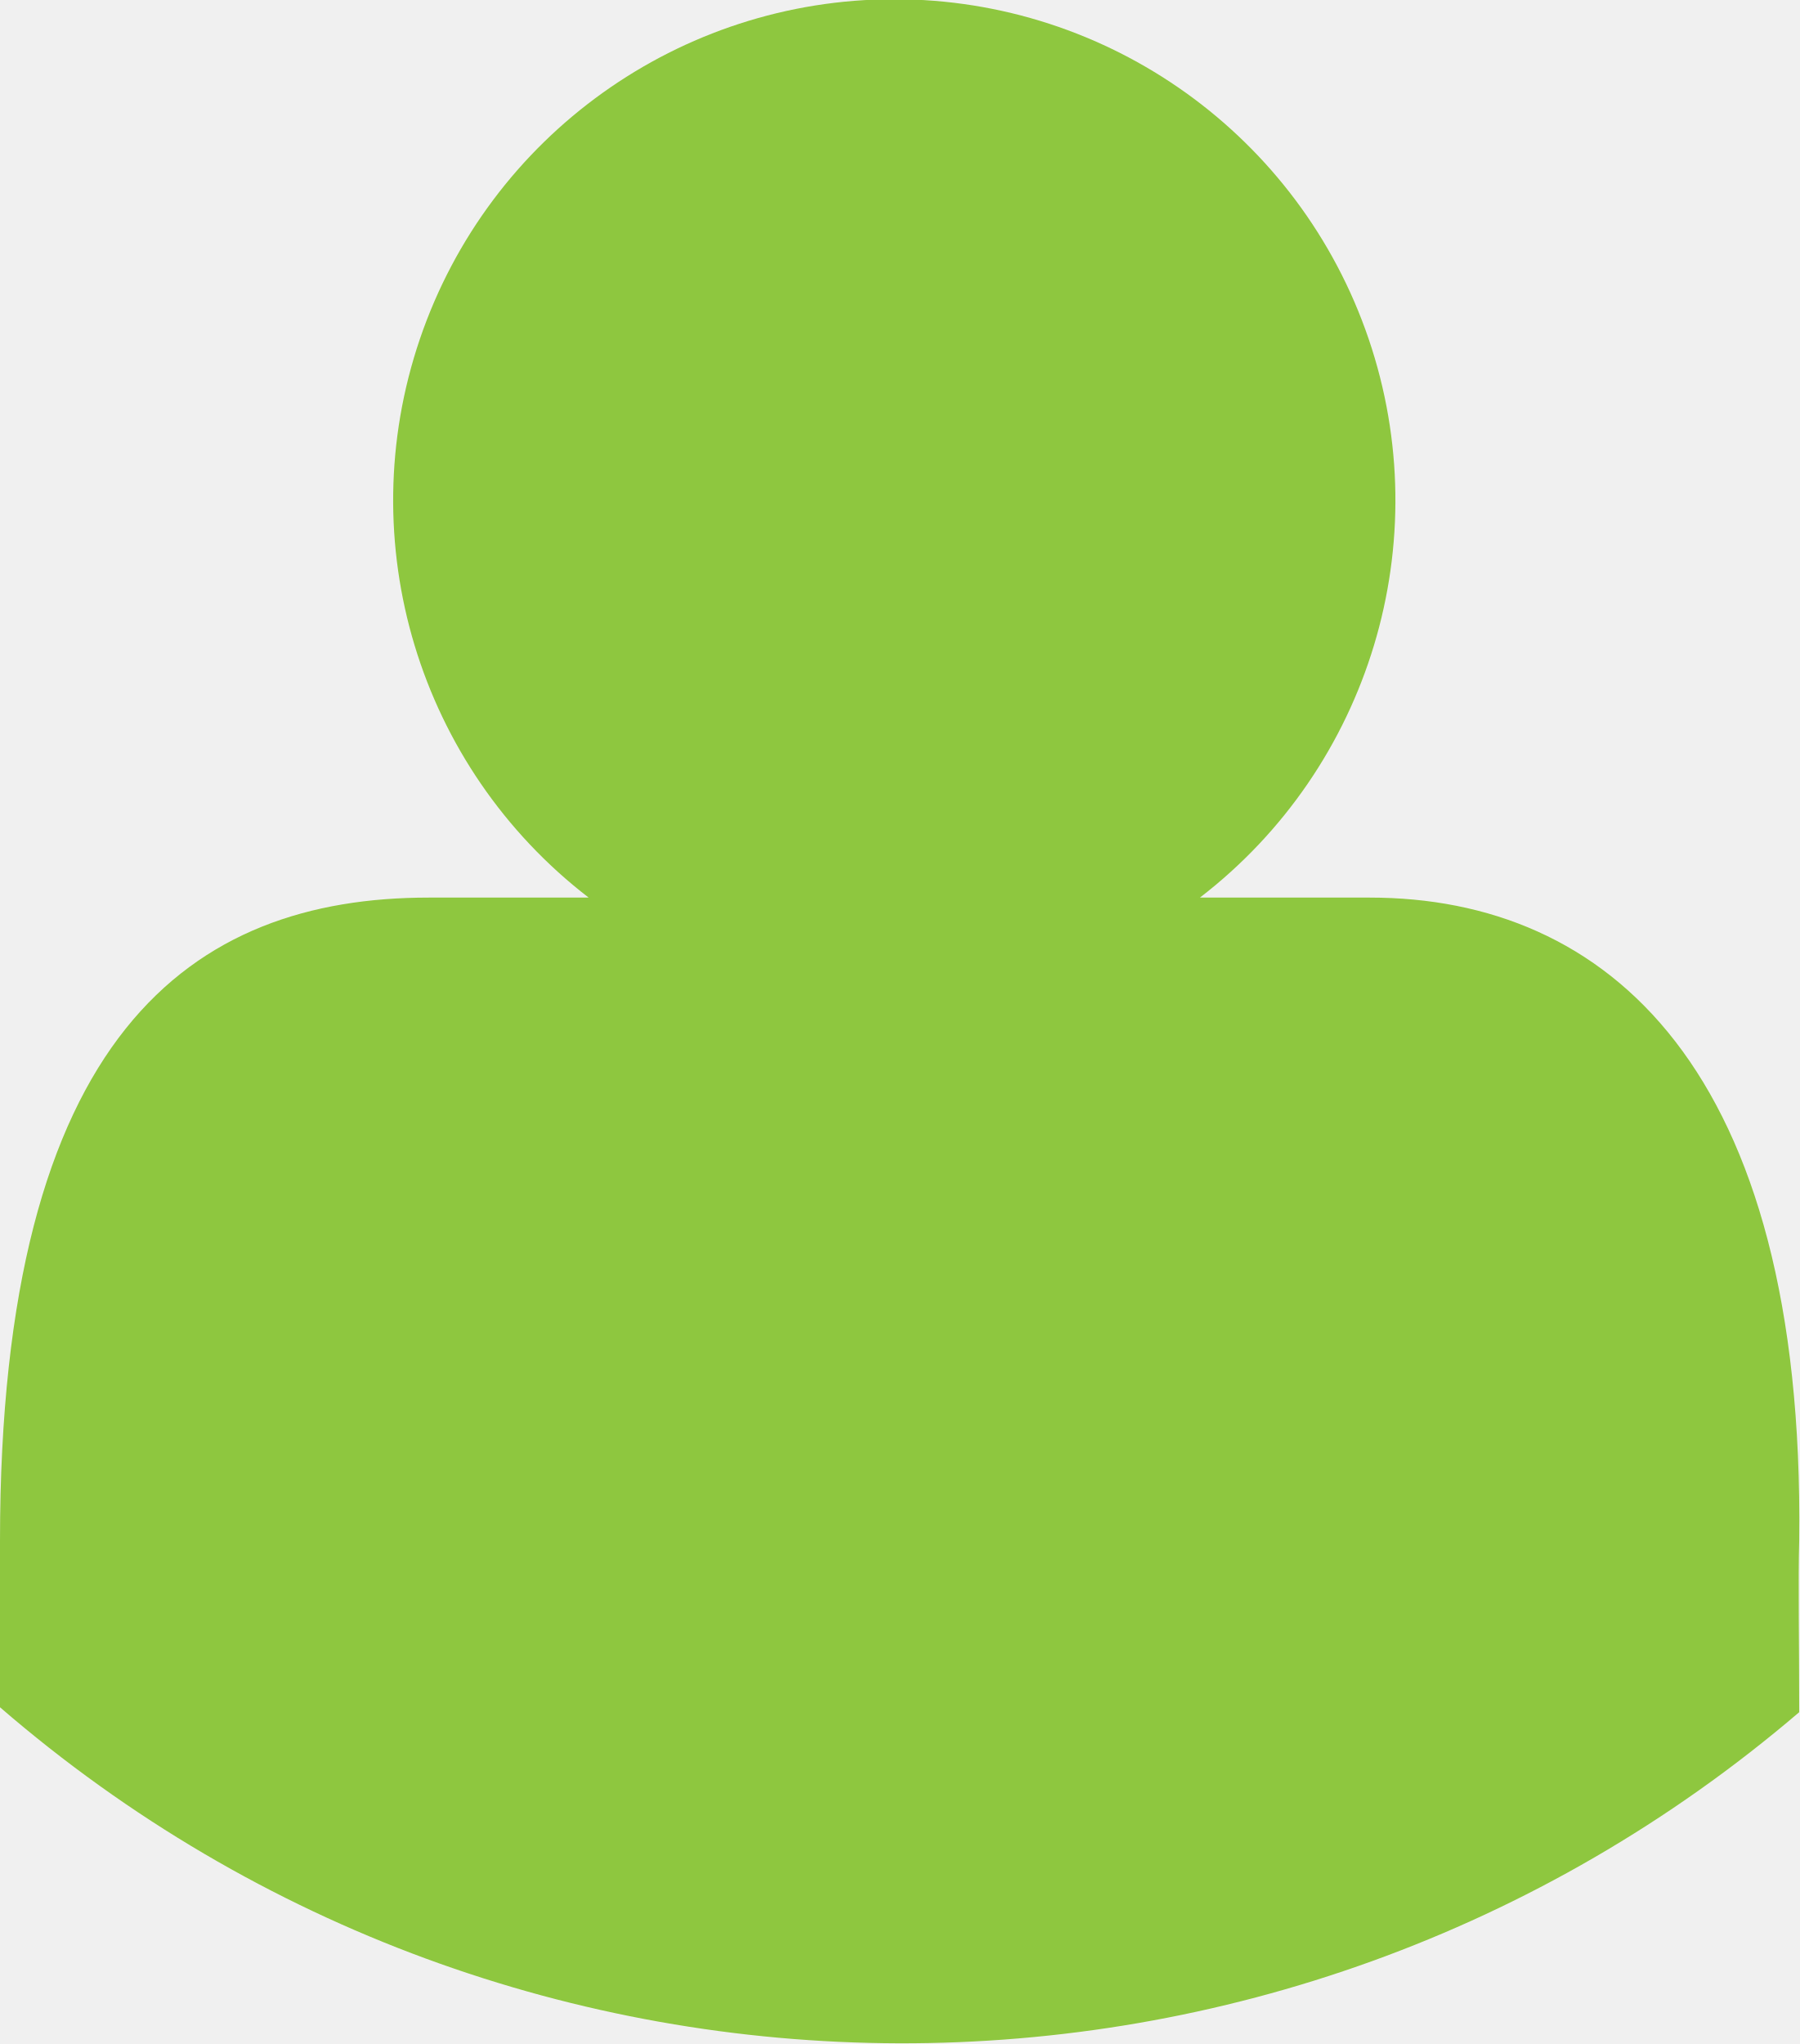
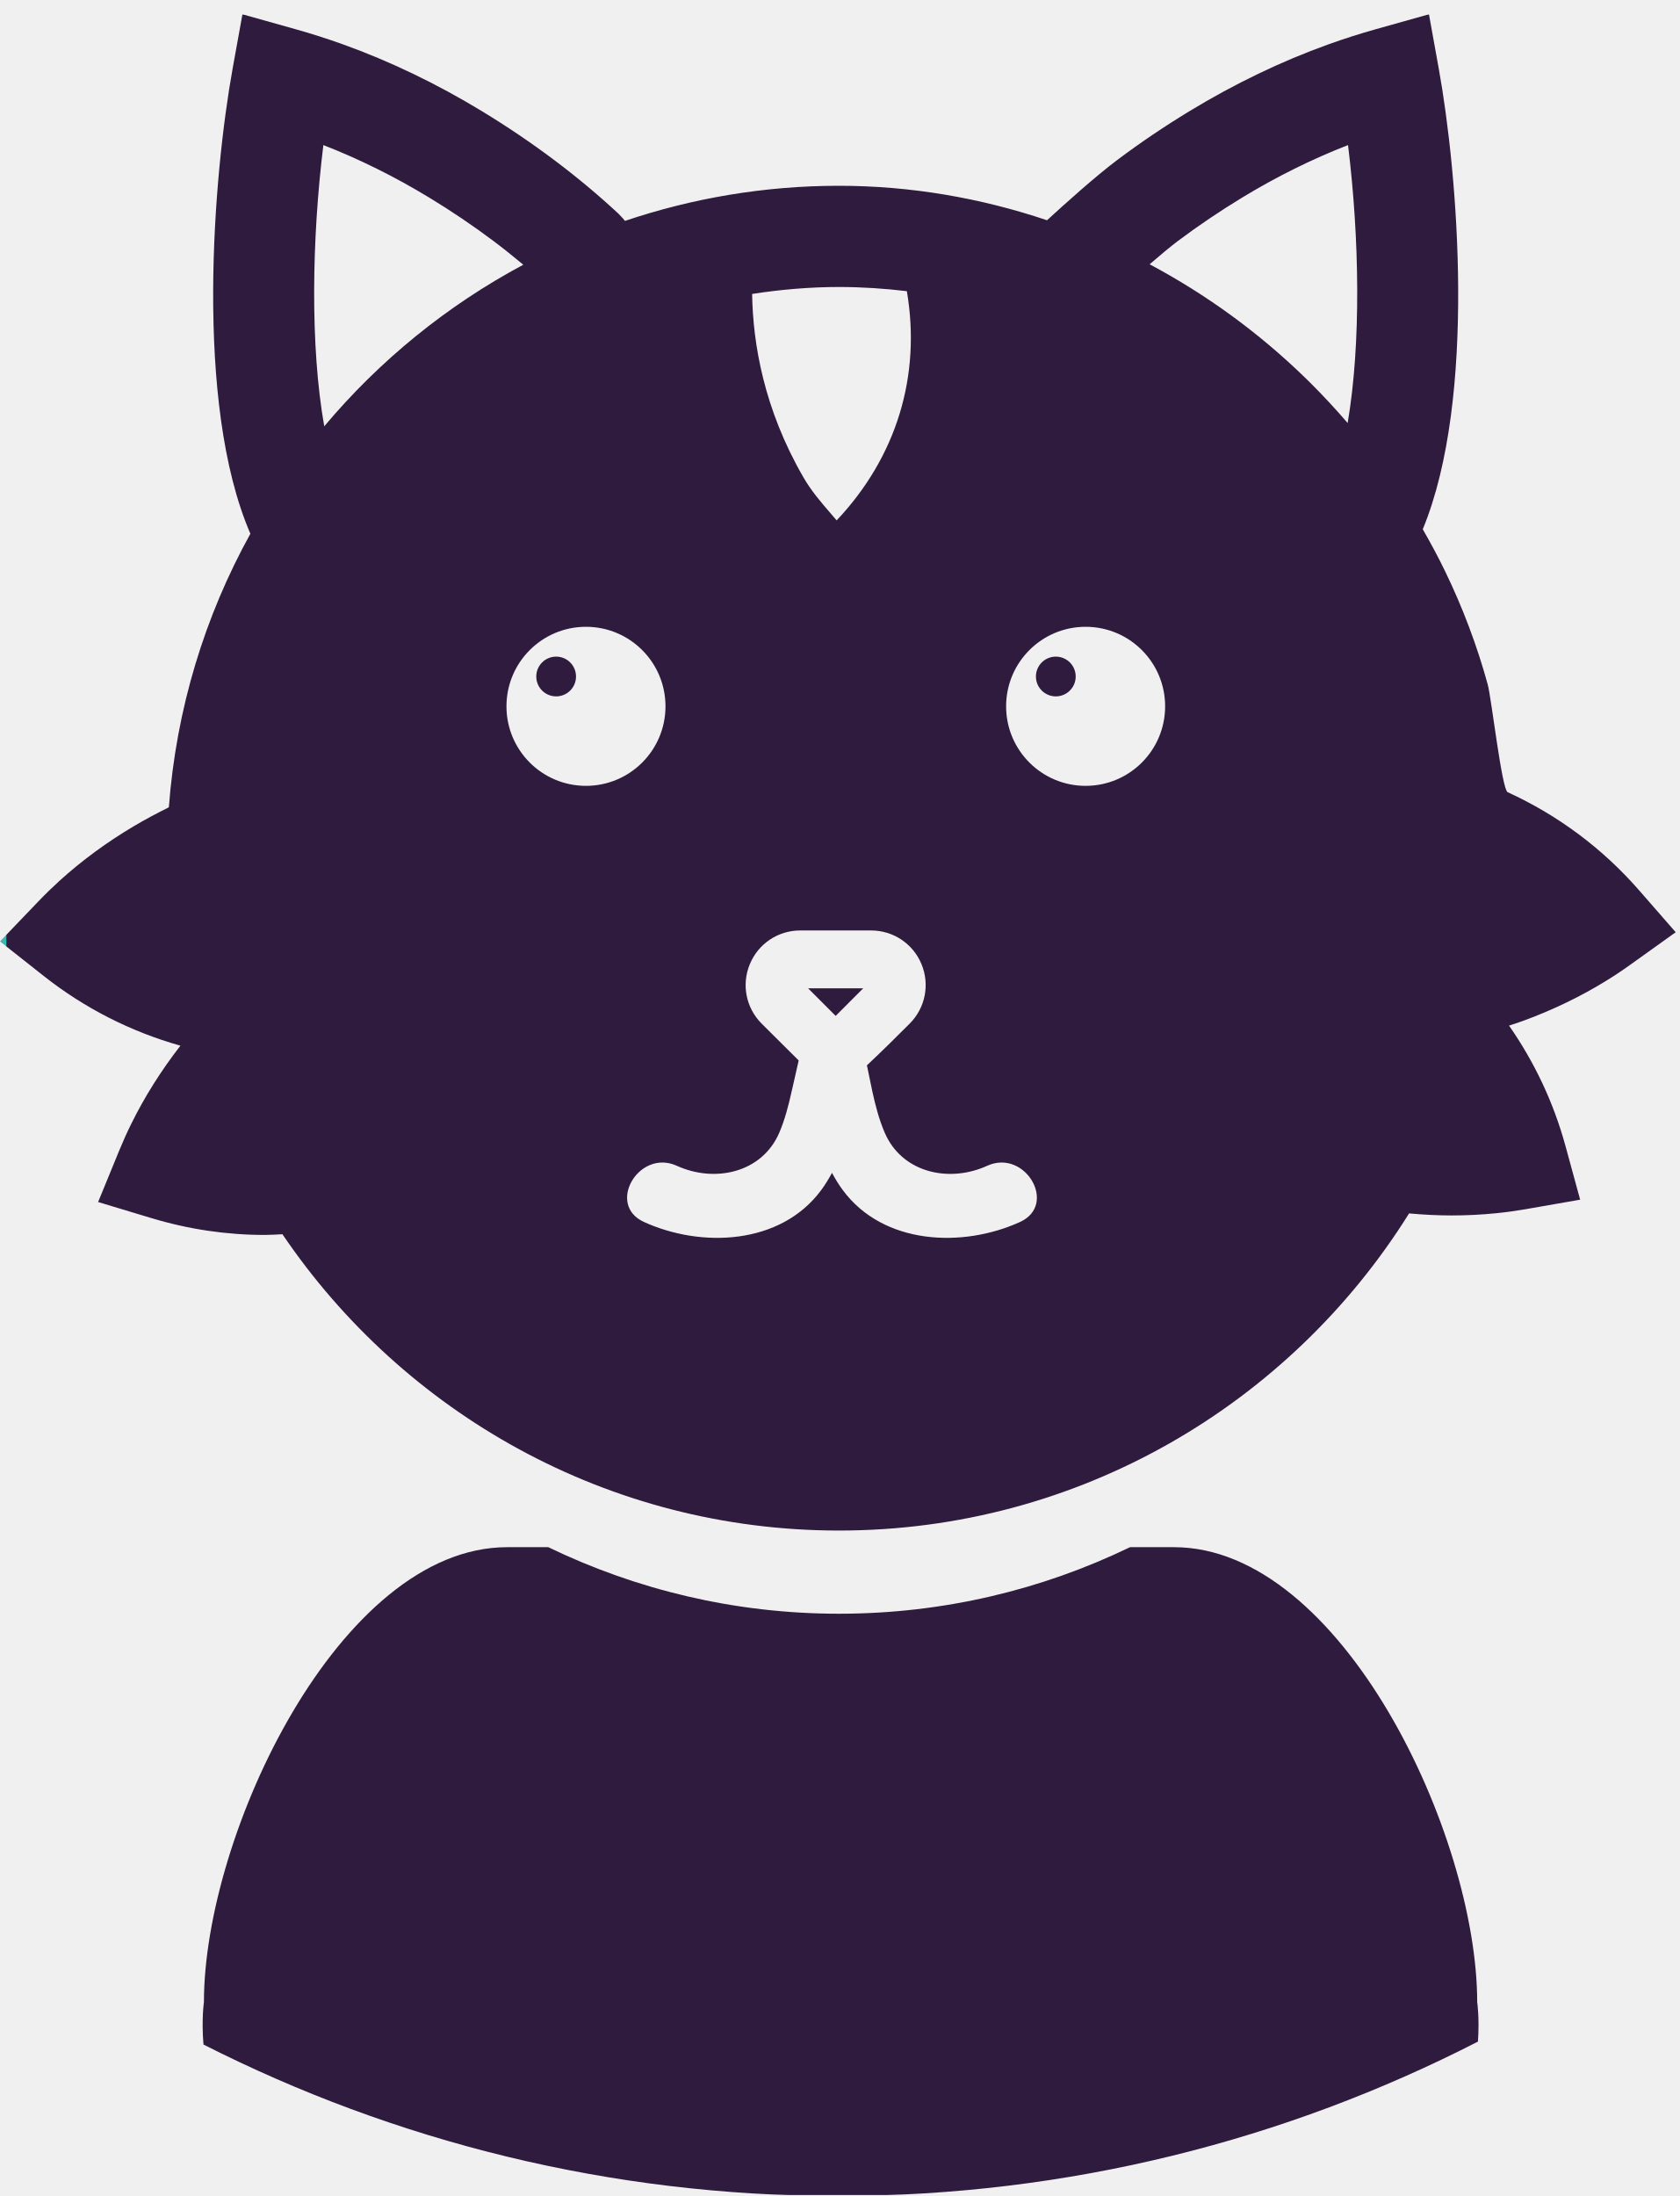
- <svg xmlns="http://www.w3.org/2000/svg" viewBox="0 0 106.46 120.92" version="1.1" id="svg12">
-   <defs id="defs4">
-     <style id="style2">.cls-1{fill:#8ec73f;}</style>
+ <svg xmlns="http://www.w3.org/2000/svg" xmlns:xlink="http://www.w3.org/1999/xlink" width="101px" height="132px" viewBox="0 0 101 132" version="1.1">
+   <defs>
+     <polygon id="path-1" points="0.374 0.859 100.747 0.859 100.747 131.94 0.374 131.94" />
  </defs>
-   <g id="Layer_2" data-name="Layer 2">
-     <g id="Layer_1-2" data-name="Layer 1">
-       <path class="cls-1" d="M81.05,53.1H71a29.65,29.65,0,1,0-36.17,0H25.37c-14,0-25.37,8-25.37,38.05V101a81.66,81.66,0,0,0,106.46.29c0-4.09-.07-7.84,0-10.18C106.79,63.14,95.06,53.1,81.05,53.1Z" id="path8" />
+   <g id="Page-1" stroke="none" stroke-width="1" fill="none" fill-rule="evenodd">
+     <g id="Perfil-USER-PADRAO---contribuicoes" transform="translate(-110, -156)">
+       <g id="ej-cat-11" transform="translate(110, 156)">
+         <polyline id="Fill-1" fill="#3CB6B1" points="0 56.588 0.374 56.884 0.374 56.199 0 56.588" />
+         <polyline id="Fill-2" fill="#2F1B3D" points="50.242 61.064 51.9 59.406 48.585 59.406 50.242 61.064" />
+         <path d="M63.478,39.469 C62.819,39.469 62.283,40.004 62.283,40.664 C62.283,41.324 62.819,41.859 63.478,41.859 C64.138,41.859 64.674,41.324 64.674,40.664 C64.674,40.004 64.138,39.469 63.478,39.469" id="Fill-3" fill="#2F1B3D" />
+         <g id="Group-8">
+           <mask id="mask-2" fill="white">
+             <use xlink:href="#path-1" />
+           </mask>
+           <g id="Clip-5" />
+           <path d="M33.438,39.469 C32.777,39.469 32.242,40.004 32.242,40.664 C32.242,41.324 32.777,41.859 33.438,41.859 C34.097,41.859 34.632,41.324 34.632,40.664 C34.632,40.004 34.097,39.469 33.438,39.469" id="Fill-4" fill="#2F1B3D" mask="url(#mask-2)" />
+           <path d="M81.025,25.428 C80.306,24.593 79.558,23.784 78.776,23.007 C78.672,22.904 78.567,22.801 78.462,22.699 C75.672,19.987 72.518,17.696 69.119,15.886 C69.762,15.33 70.363,14.829 70.818,14.486 C72.032,13.576 73.332,12.697 74.682,11.877 C76.758,10.616 78.895,9.557 81.047,8.721 C81.731,14.264 81.843,20.632 81.025,25.428 Z M65.271,47.237 C62.631,47.237 60.49,45.097 60.49,42.457 C60.49,39.816 62.631,37.676 65.271,37.676 C67.911,37.676 70.051,39.816 70.051,42.457 C70.051,45.097 67.911,47.237 65.271,47.237 Z M61.327,73.452 C57.877,75.023 53.113,74.834 50.672,71.538 C50.429,71.21 50.218,70.86 50.022,70.502 C49.825,70.86 49.615,71.21 49.372,71.538 C46.932,74.835 42.167,75.023 38.717,73.452 C36.427,72.409 38.418,69.039 40.691,70.074 C42.999,71.125 45.821,70.482 46.85,68.09 C47.19,67.301 47.407,66.451 47.594,65.611 C47.605,65.565 47.616,65.518 47.627,65.472 C47.754,64.895 47.884,64.319 48.019,63.744 C47.275,63.007 46.533,62.27 45.793,61.53 C44.851,60.589 44.571,59.185 45.082,57.955 C45.59,56.724 46.781,55.929 48.113,55.929 L52.372,55.929 C53.704,55.929 54.894,56.724 55.403,57.954 C55.913,59.185 55.633,60.589 54.691,61.53 C53.844,62.378 52.998,63.216 52.122,64.036 C52.229,64.556 52.334,65.08 52.447,65.602 C52.633,66.451 52.85,67.293 53.194,68.09 C54.224,70.483 57.043,71.127 59.353,70.074 C61.628,69.038 63.614,72.41 61.327,73.452 Z M30.45,42.457 C30.45,39.816 32.59,37.676 35.23,37.676 C37.87,37.676 40.011,39.816 40.011,42.457 C40.011,45.097 37.87,47.237 35.23,47.237 C32.59,47.237 30.45,45.097 30.45,42.457 Z M19.495,25.624 C18.64,20.807 18.749,14.338 19.442,8.721 C21.592,9.557 23.73,10.616 25.806,11.877 C27.154,12.695 28.453,13.574 29.67,14.487 C30.283,14.948 30.879,15.426 31.462,15.913 C26.875,18.364 22.815,21.672 19.495,25.624 Z M50.441,17.251 C51.823,17.251 53.183,17.342 54.523,17.502 C55.387,22.576 53.913,27.456 50.302,31.28 C50.182,31.138 50.062,31 49.944,30.862 C49.342,30.166 48.774,29.508 48.293,28.673 C45.936,24.592 45.267,20.679 45.22,17.669 C46.946,17.402 48.69,17.251 50.441,17.251 Z M98.544,53.512 C96.328,50.973 93.638,48.986 90.644,47.618 C90.294,47.458 89.667,41.95 89.448,41.15 C88.807,38.813 87.948,36.536 86.892,34.355 C86.475,33.49 86.018,32.646 85.541,31.814 C88.809,23.897 87.627,10.346 86.507,4.151 L85.913,0.859 L82.692,1.763 C81.75,2.028 80.8,2.332 79.872,2.665 C77.041,3.682 74.232,5.032 71.525,6.676 C70.003,7.6 68.536,8.591 67.164,9.623 C65.873,10.592 64.037,12.242 62.95,13.239 C58.944,11.893 54.725,11.167 50.441,11.167 C45.943,11.167 41.62,11.916 37.575,13.278 L37.458,13.135 L37.177,12.838 C35.971,11.719 34.675,10.637 33.324,9.623 C31.95,8.59 30.482,7.598 28.963,6.676 C26.256,5.032 23.447,3.682 20.617,2.665 C19.688,2.332 18.739,2.028 17.796,1.763 L14.576,0.859 L13.981,4.151 C12.85,10.415 11.648,24.206 15.054,32.082 C12.319,37.025 10.597,42.6 10.152,48.526 C9.444,48.878 8.739,49.251 8.049,49.66 C6.423,50.624 4.922,51.726 3.586,52.937 C3.147,53.337 2.719,53.752 2.317,54.172 L0.374,56.199 L0.374,56.884 L2.627,58.664 C5.1,60.617 7.89,62.021 10.848,62.855 C9.688,64.348 8.696,65.924 7.9,67.536 C7.638,68.065 7.393,68.609 7.17,69.153 L5.899,72.253 L9.106,73.22 C11.341,73.894 13.628,74.231 15.906,74.231 C16.265,74.231 16.623,74.206 16.981,74.189 C24.253,84.921 36.528,92 50.441,92 C64.889,92 77.575,84.372 84.718,72.937 C85.578,73.015 86.433,73.06 87.278,73.06 C88.18,73.06 89.071,73.015 89.945,72.927 C90.541,72.868 91.133,72.786 91.71,72.686 L95.003,72.112 L94.122,68.887 C93.404,66.261 92.247,63.828 90.728,61.649 C91.006,61.557 91.282,61.469 91.56,61.368 C93.338,60.718 95.014,59.911 96.546,58.968 C97.049,58.659 97.546,58.329 98.023,57.986 L100.748,56.036 L98.544,53.512 Z" id="Fill-6" fill="#2F1B3D" mask="url(#mask-2)" />
+           <path d="M70.582,93 L67.941,93 C62.645,95.56 56.71,97 50.441,97 C44.179,97 38.255,95.555 32.964,93 L30.492,93 C20.422,93 12.261,110.276 12.261,120.347 C12.261,120.347 12.107,121.365 12.233,122.895 C23.694,128.705 36.645,132 50.374,132 C64.239,132 77.312,128.639 88.857,122.72 C88.958,121.286 88.813,120.347 88.813,120.347 C88.813,110.276 80.651,93 70.582,93" id="Fill-7" fill="#2F1B3D" mask="url(#mask-2)" />
+         </g>
+       </g>
    </g>
  </g>
</svg>
